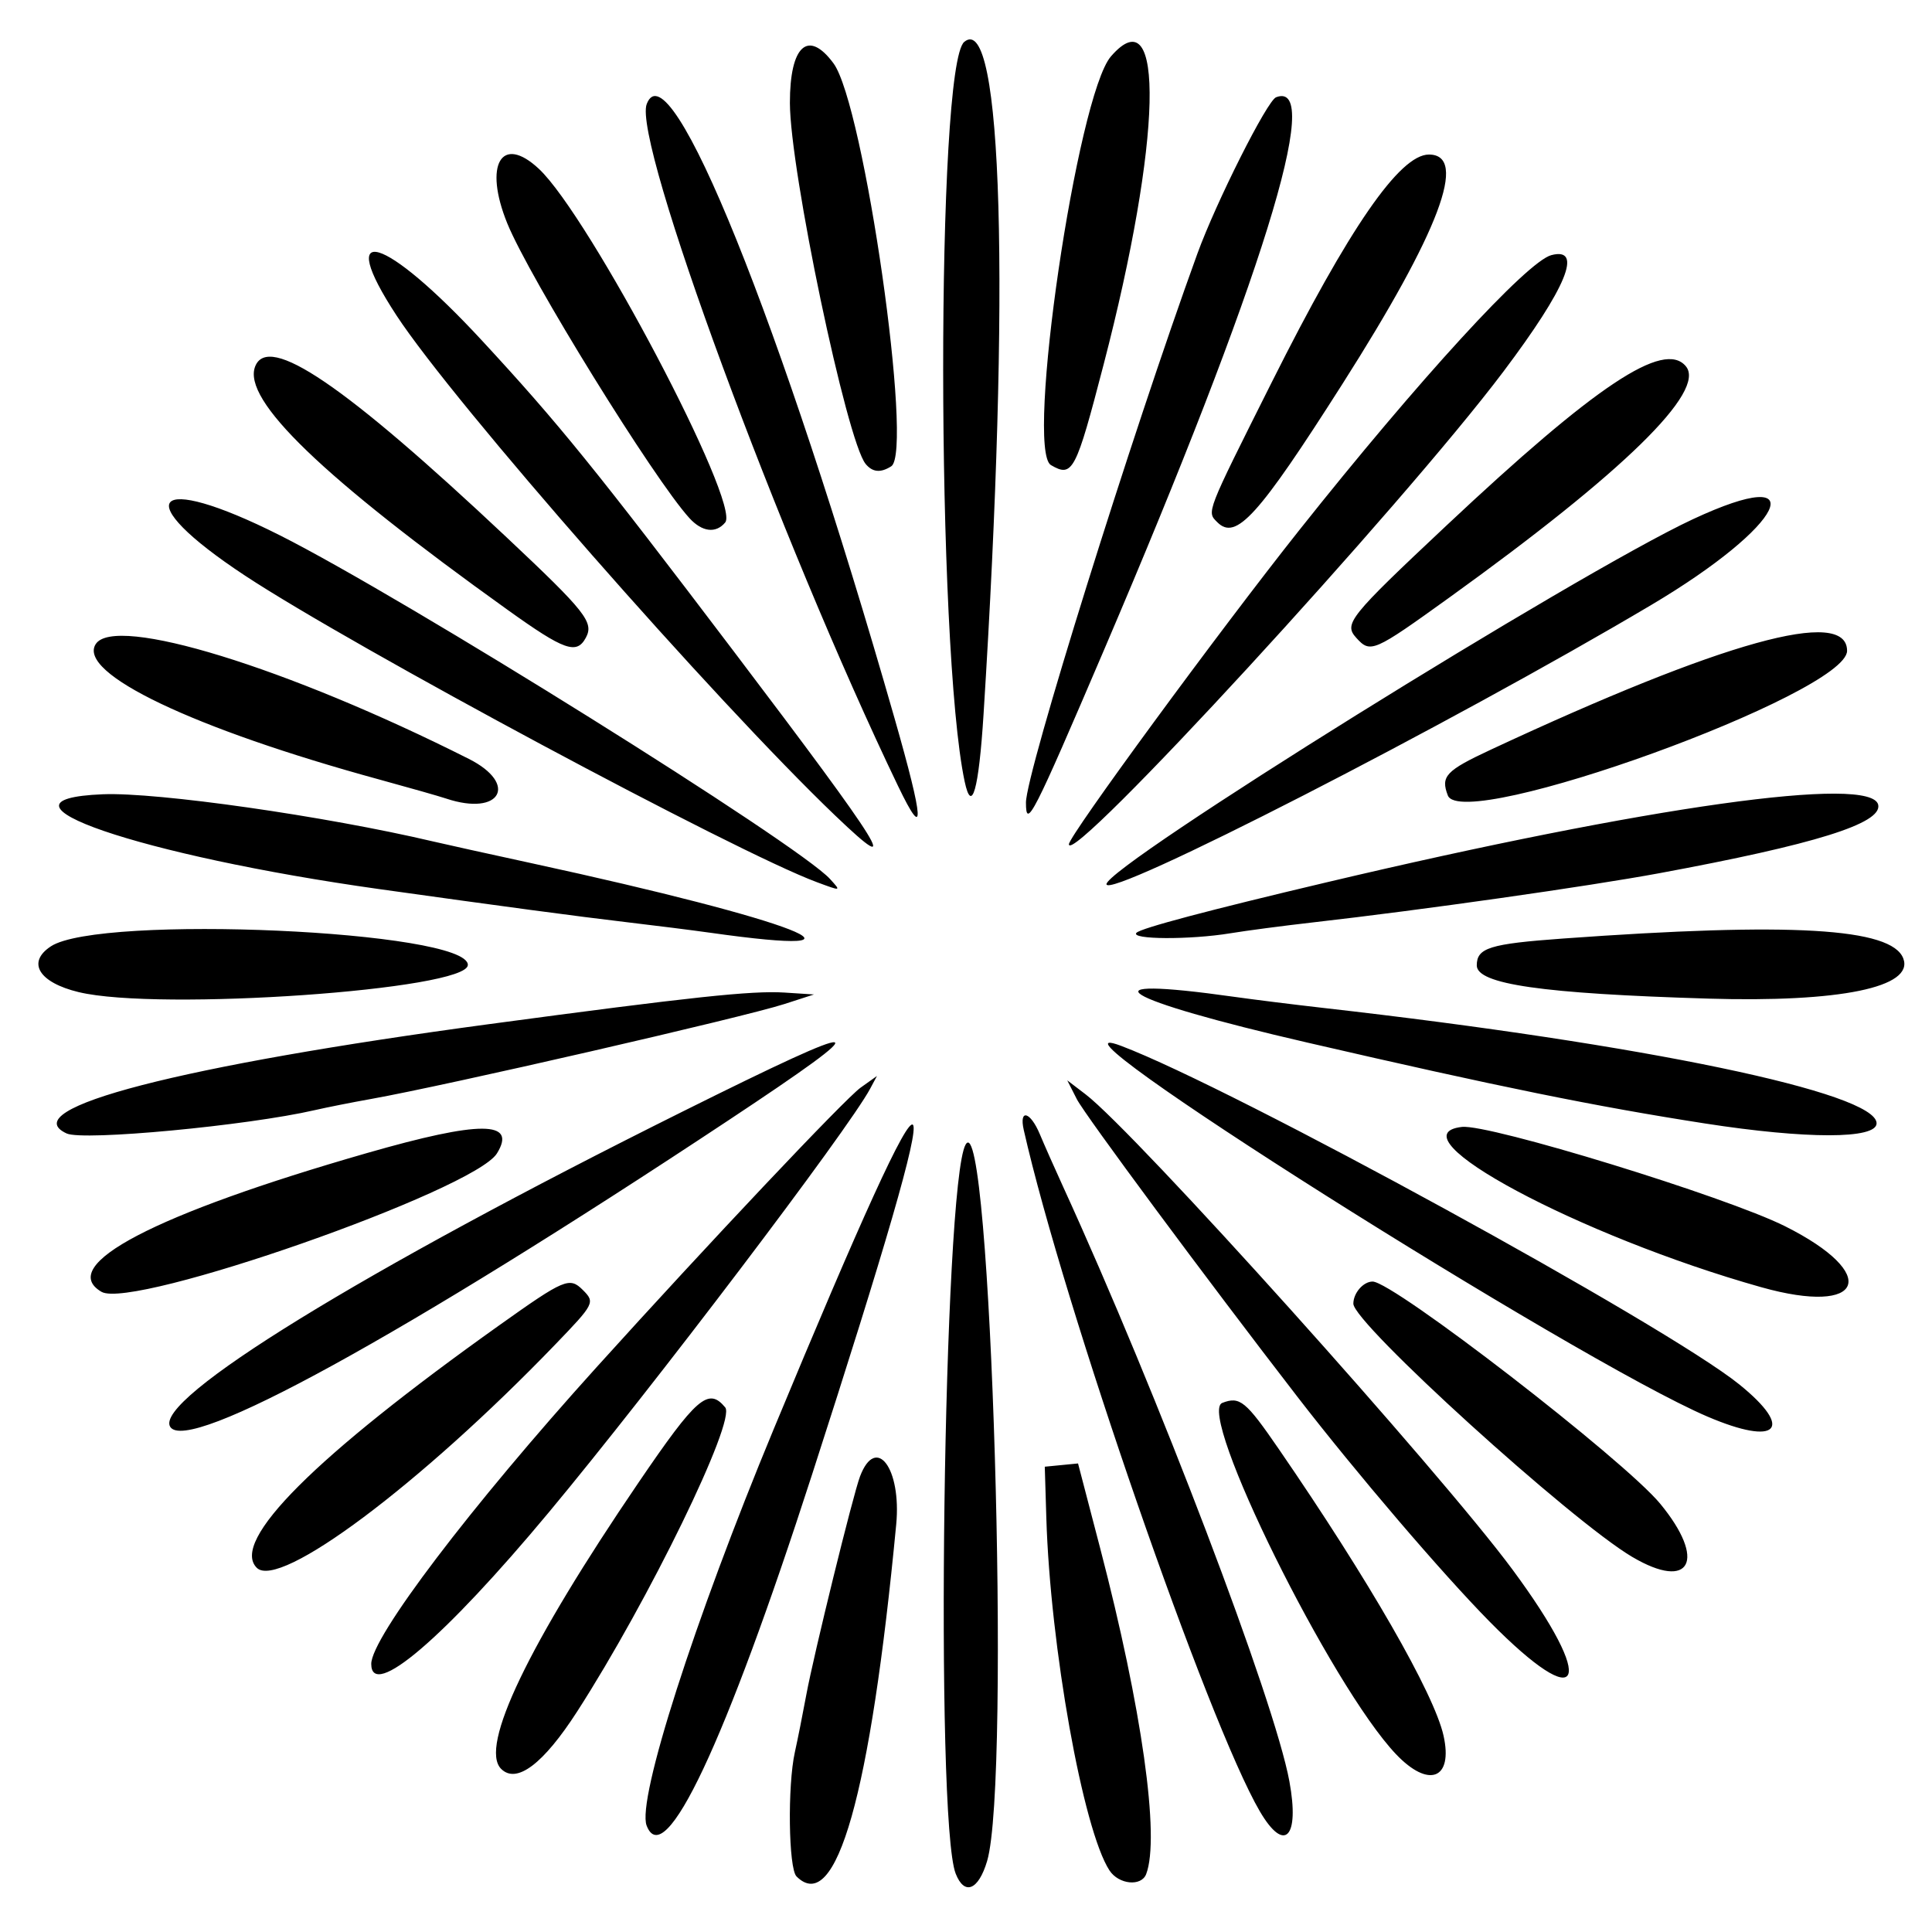
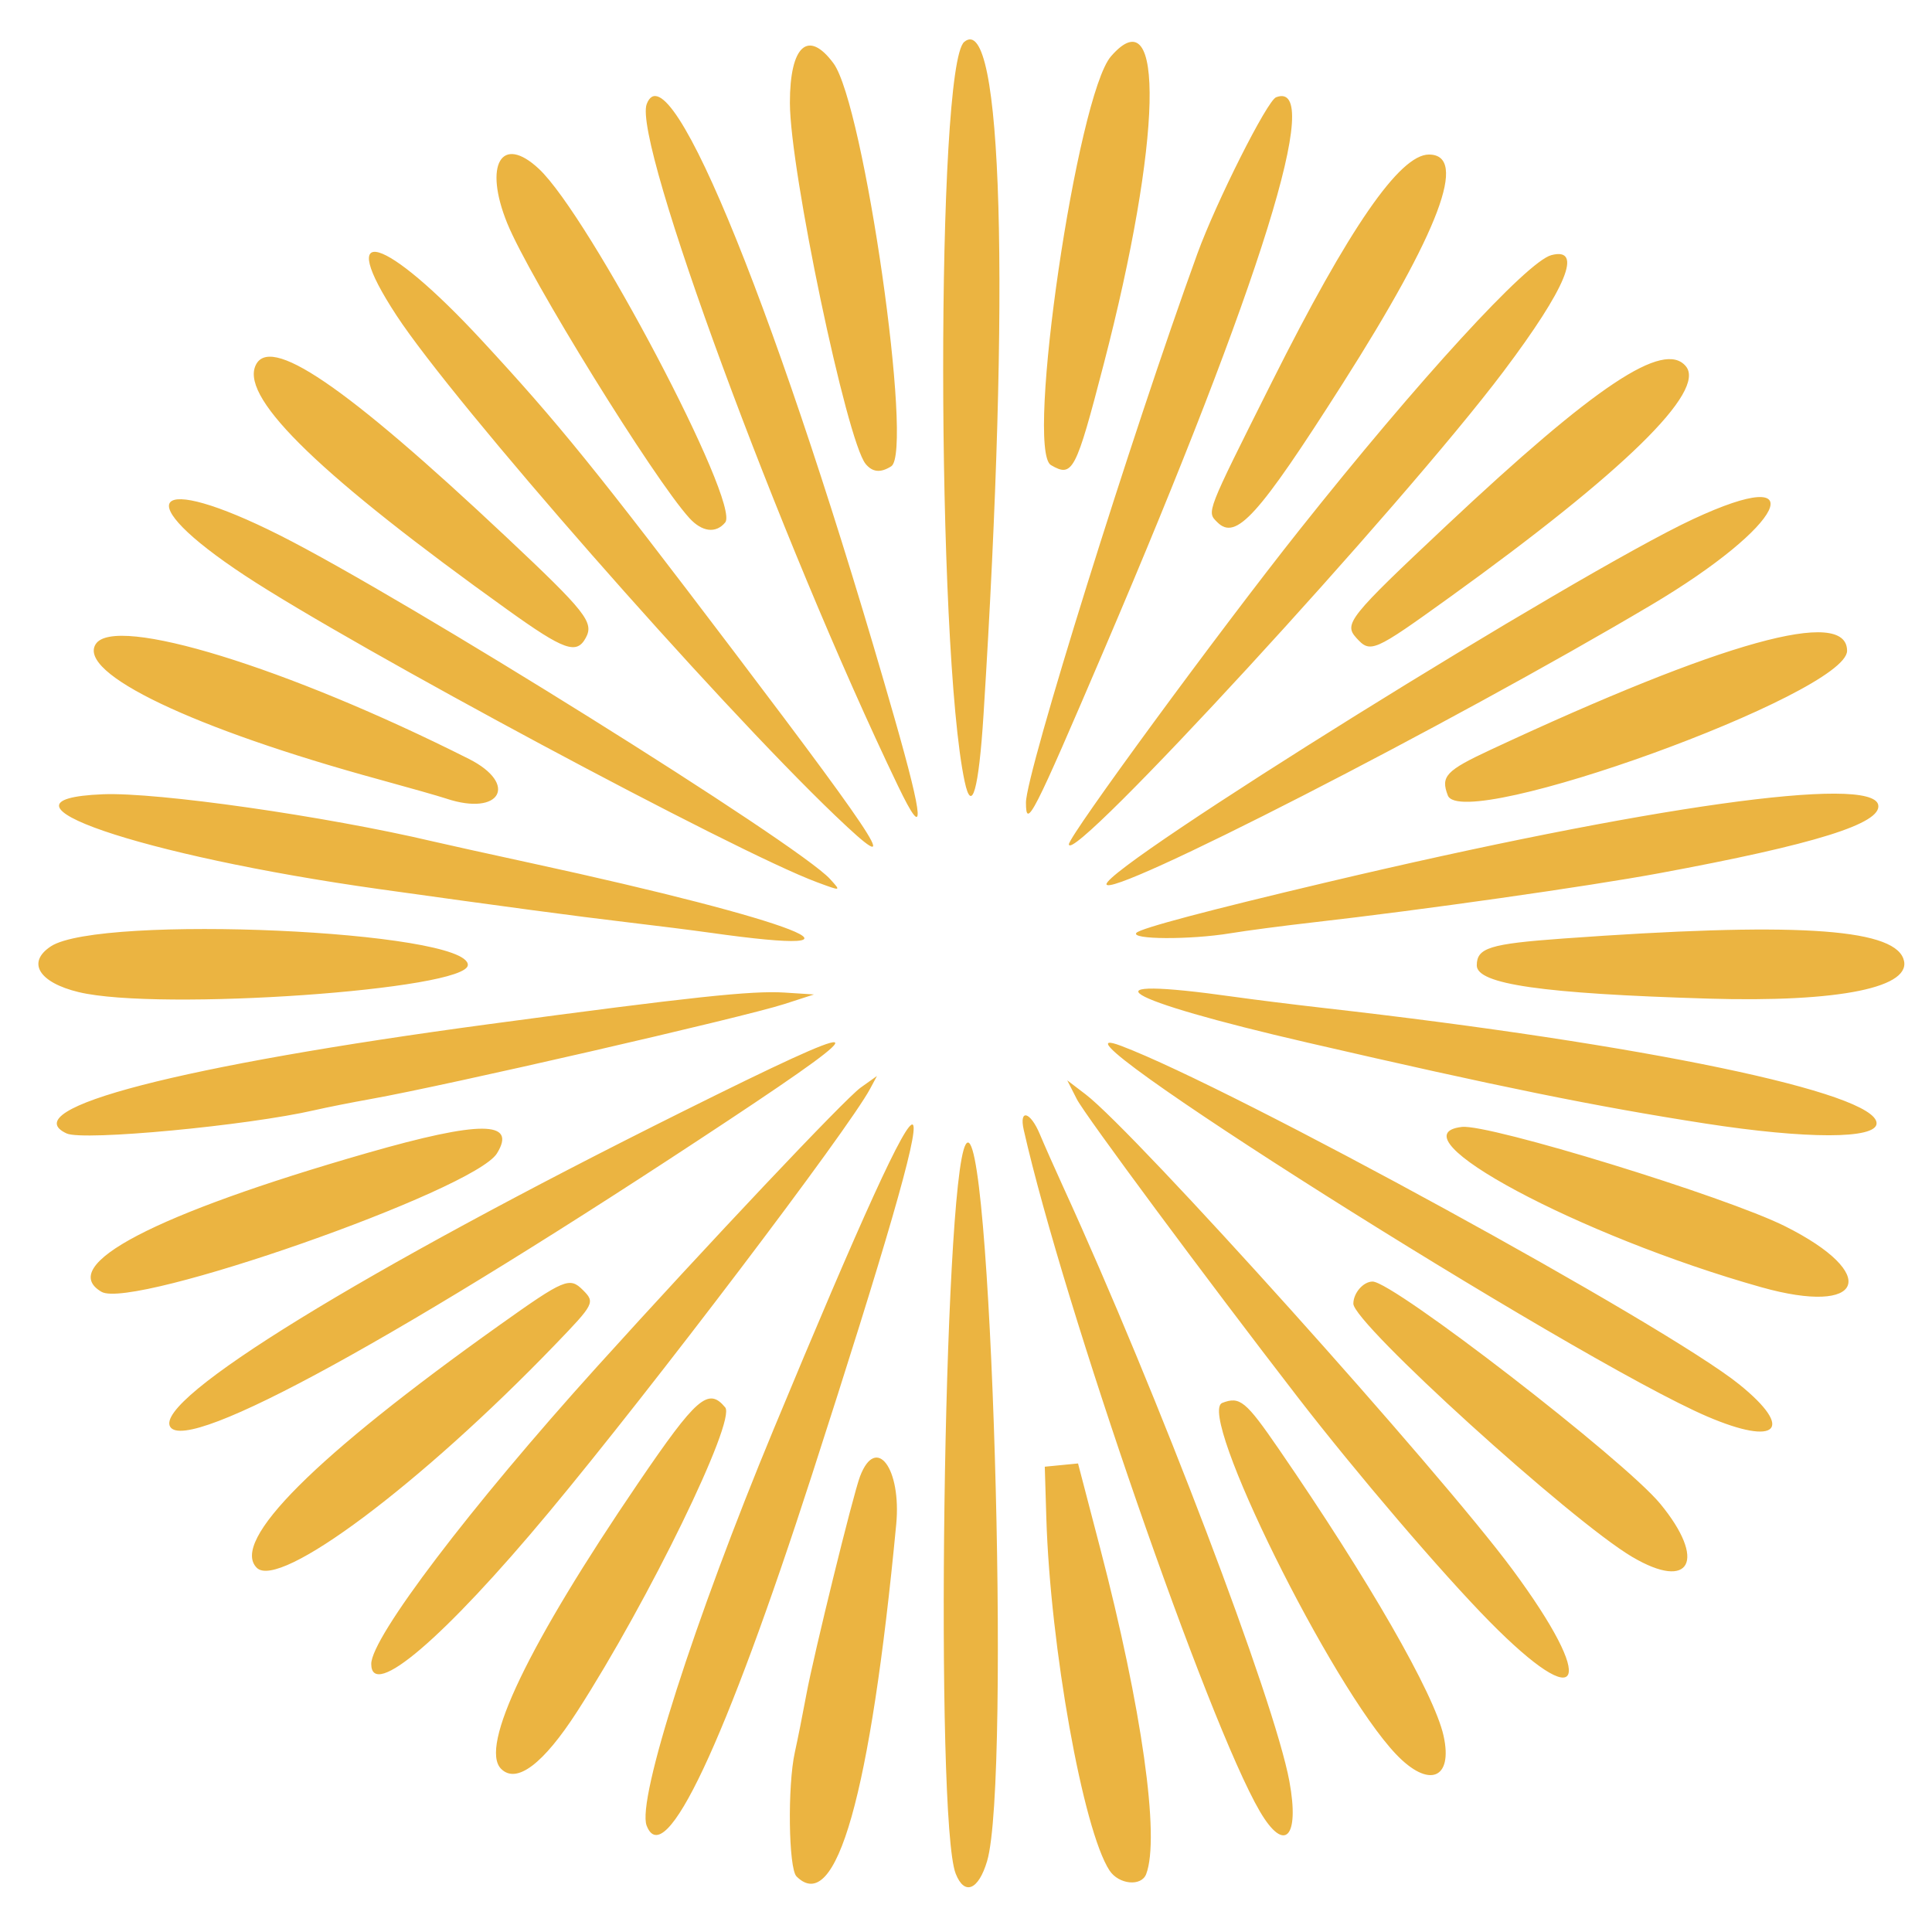
- <svg xmlns="http://www.w3.org/2000/svg" version="1.1" width="120" height="120" viewBox="0 0 120 120">
+ <svg xmlns="http://www.w3.org/2000/svg" version="1.1" width="120" height="120" viewBox="0 0 120 120" id="svg5">
  <defs id="defs50" />
-   <g id="g52">
-     <path style="fill:#000000;stroke-width:0.333" d="m 59.359,116.374 c -1.299,-3.317 -0.763,-42.816 0.614,-45.276 1.565,-2.797 2.835,39.469 1.337,44.5 -0.539,1.811 -1.41,2.158 -1.951,0.776 z m -9.887,0.172 c -0.496,-0.496 -0.564,-5.637 -0.102,-7.715 0.171,-0.769 0.491,-2.373 0.711,-3.564 0.461,-2.497 2.903,-12.426 3.337,-13.566 0.994,-2.614 2.58,-0.505 2.247,2.989 -1.6,16.797 -3.731,24.318 -6.193,21.857 z m 19.441,-0.368 c -1.641,-2.505 -3.682,-13.896 -3.924,-21.911 l -0.096,-3.167 1.033,-0.101 1.033,-0.101 1.375,5.267 c 2.59,9.922 3.726,17.974 2.856,20.24 -0.302,0.786 -1.705,0.645 -2.277,-0.228 z m -28.75,-2.788 c -0.612,-1.595 2.955,-12.726 7.892,-24.623 10.813,-26.059 11.465,-25.283 2.379,2.833 C 45.03,108.323 41.275,116.288 40.163,113.39 Z m 38.092,-0.876 C 75.045,107.037 66.047,81.069 63.587,70.183 c -0.302,-1.337 0.41,-1.147 1,0.266 0.272,0.651 0.92,2.113 1.44,3.25 5.893,12.882 13.133,31.907 14.06,36.945 0.646,3.512 -0.302,4.479 -1.832,1.869 z m -47.13,-2.647 c -1.364,-1.364 1.685,-7.717 8.525,-17.767 3.617,-5.315 4.346,-5.947 5.394,-4.684 0.686,0.826 -4.749,11.99 -9.196,18.89 -2.104,3.265 -3.766,4.518 -4.723,3.561 z m 55.581,-0.913 C 82.691,104.733 74.298,87.758 75.919,87.136 c 1.093,-0.419 1.454,-0.124 3.519,2.881 5.585,8.124 9.643,15.185 10.223,17.789 0.603,2.703 -0.915,3.293 -2.955,1.148 z M 23.059,103.35 c 5.33e-4,-1.645 6.164,-9.762 13.983,-18.417 6.947,-7.689 15.45,-16.693 16.411,-17.377 l 1.016,-0.724 -0.422,0.789 c -1.369,2.557 -13.552,18.62 -19.957,26.311 -6.514,7.822 -11.031,11.679 -11.031,9.417 z m 69.456,-2.636 C 89.572,97.727 84.246,91.496 80.593,86.767 74.936,79.441 67.38,69.247 66.882,68.268 l -0.592,-1.165 1.134,0.865 c 3.08,2.349 21.997,23.406 26.515,29.515 5.293,7.157 4.413,9.154 -1.424,3.231 z M 15.948,97.378 c -1.653,-1.653 3.595,-6.9 15.077,-15.073 4.029,-2.868 4.353,-3.005 5.177,-2.181 0.769,0.769 0.726,0.852 -1.726,3.397 -8.381,8.696 -17.139,15.247 -18.528,13.857 z m 85.444,-0.668 c -3.806,-2.244 -17.333,-14.524 -17.333,-15.735 0,-0.663 0.619,-1.375 1.196,-1.375 1.282,0 15.616,11.073 17.864,13.8 2.894,3.511 1.887,5.439 -1.726,3.309 z M 10.572,88.622 C 9.525,86.928 22.503,78.944 42.401,69.04 54.22,63.157 54.781,63.268 45.225,69.598 24.994,82.999 11.631,90.335 10.572,88.622 Z m 95.486,-0.633 C 97.888,84.496 63.058,62.473 69.642,64.963 c 6.966,2.635 33.876,17.375 38.395,21.031 3.438,2.782 2.373,3.855 -1.978,1.995 z m -99.75,-7.749 c -2.816,-1.64 3.281,-4.828 16.49,-8.623 7.042,-2.023 9.328,-2.016 8.068,0.023 -1.423,2.302 -22.624,9.726 -24.558,8.599 z m 103.083,-0.29 C 98.107,76.773 86.397,70.503 90.801,69.995 c 1.682,-0.194 16.39,4.326 20.07,6.168 5.95,2.978 4.929,5.591 -1.479,3.787 z M 4.142,70.403 C 0.819,68.872 11.176,66.191 30.392,63.609 42.93,61.924 46.71,61.52 48.725,61.65 l 1.833,0.118 -1.833,0.593 c -2.546,0.824 -21.018,5.067 -25.667,5.896 -1.192,0.213 -2.767,0.525 -3.5,0.694 -4.196,0.967 -14.387,1.926 -15.417,1.451 z M 105.892,69.779 c -6.786,-1.054 -12.832,-2.283 -24.667,-5.017 -11.805,-2.727 -14.176,-4.206 -4.564,-2.847 1.227,0.173 3.731,0.485 5.564,0.693 19.916,2.256 34.333,5.264 34.333,7.163 0,0.987 -4.343,0.99 -10.667,0.008 z m 0.167,-7.755 C 95.794,61.716 91.725,61.131 91.725,59.963 c 0,-1.09 0.8,-1.339 5.357,-1.669 14.164,-1.023 20.407,-0.659 21.133,1.233 0.689,1.795 -3.936,2.745 -12.156,2.498 z M 4.892,61.624 c -2.484,-0.599 -3.245,-1.853 -1.729,-2.847 3.047,-1.996 25.896,-0.976 25.896,1.156 0,1.545 -19.203,2.888 -24.167,1.69 z M 44.059,57.927 c -1.008,-0.143 -3.333,-0.436 -5.167,-0.652 -3.01,-0.354 -7.839,-1 -15.333,-2.051 C 8.7,53.139 -1.466,49.65 6.396,49.333 c 3.377,-0.136 13.797,1.353 20.496,2.929 0.733,0.173 3.508,0.786 6.167,1.363 16.422,3.566 22.452,5.924 11,4.301 z m 26.531,0.009 c 0.289,-0.289 4.438,-1.39 11.803,-3.132 19.964,-4.723 33.91,-6.679 34.268,-4.805 0.22,1.153 -3.942,2.45 -13.601,4.238 -4.452,0.824 -14.75,2.287 -21.5,3.054 -1.833,0.208 -4.148,0.513 -5.145,0.677 -2.501,0.412 -6.248,0.391 -5.825,-0.032 z M 50.725,54.788 C 45.732,52.941 21.982,40.209 15.225,35.757 7.926,30.947 9.403,29.232 17.385,33.25 c 7.722,3.887 32.22,19.192 34.173,21.35 0.692,0.765 0.713,0.761 -0.833,0.189 z m 18,0.131 c 0,-1.125 29.209,-19.305 36.418,-22.667 7.675,-3.579 5.754,0.38 -2.584,5.326 -12.498,7.414 -33.833,18.349 -33.833,17.34 z M 51.892,50.672 C 44.337,43.439 28.2,25.046 24.632,19.6 c -3.886,-5.931 -0.776,-5.021 5.304,1.552 4.76,5.146 7.067,7.994 15.649,19.317 9.371,12.363 10.539,14.253 6.307,10.202 z m 14.5,1.765 c 0,-0.521 9.309,-13.213 14.304,-19.503 7.43,-9.357 14.154,-16.693 15.66,-17.087 1.991,-0.521 0.95,2.013 -2.968,7.221 -6.251,8.309 -26.996,30.878 -26.996,29.37 z M 55.793,48.85 C 48.406,33.484 39.289,8.753 40.169,6.461 c 1.411,-3.678 8.334,13.478 15.389,38.139 1.843,6.441 1.915,7.741 0.236,4.25 z m 7.931,1 c -0.003,-1.827 6.544,-22.792 10.643,-34.083 1.164,-3.205 4.337,-9.513 4.893,-9.726 3.016,-1.157 -0.906,11.455 -10.646,34.232 -4.467,10.446 -4.887,11.27 -4.89,9.577 z M 27.725,49.604 C 27.267,49.452 25.392,48.918 23.559,48.417 11.991,45.254 4.781,41.811 5.946,40.005 c 1.19,-1.846 11.896,1.448 23.173,7.13 3.105,1.565 1.966,3.584 -1.393,2.47 z m 62.202,-0.198 c -0.456,-1.188 -0.126,-1.539 2.666,-2.841 14.433,-6.73 22.132,-8.867 22.132,-6.142 0,2.661 -23.901,11.319 -24.798,8.983 z M 59.916,48.538 C 58.15,40.239 58.133,4.06 59.893,2.6 62.271,0.626 62.765,17.878 61.089,44.381 60.793,49.064 60.356,50.61 59.916,48.538 Z M 31.544,37.89 C 20.01,29.628 15.047,24.848 15.846,22.768 c 0.803,-2.094 5.53,1.116 15.627,10.613 4.911,4.619 5.427,5.272 4.918,6.223 -0.573,1.07 -1.338,0.8 -4.847,-1.714 z m 52.696,1.726 c -0.787,-0.87 -0.452,-1.288 5.587,-6.96 9.301,-8.736 13.524,-11.546 14.885,-9.906 1.279,1.541 -3.854,6.562 -14.67,14.349 -4.747,3.418 -4.919,3.492 -5.802,2.517 z M 42.823,32.183 C 40.611,29.76 32.882,17.254 31.508,13.874 30.027,10.229 31.143,8.308 33.473,10.489 36.609,13.423 46.016,31.28 45.044,32.451 44.466,33.148 43.61,33.044 42.823,32.183 Z m 32.788,0.255 c -0.665,-0.665 -0.737,-0.48 3.382,-8.7 4.804,-9.587 7.947,-14.139 9.76,-14.139 2.458,0 0.655,4.78 -5.376,14.256 -5.228,8.213 -6.609,9.74 -7.766,8.583 z M 53.766,28.815 C 52.595,27.404 49.067,10.586 49.062,6.391 c -0.004,-3.559 1.133,-4.591 2.708,-2.457 1.894,2.565 4.986,24.143 3.586,25.029 -0.661,0.419 -1.159,0.373 -1.591,-0.147 z m 11.51,0.073 c -1.607,-0.934 1.628,-22.968 3.728,-25.387 3.379,-3.894 3.163,5.219 -0.455,19.135 -1.734,6.67 -1.925,7.036 -3.273,6.252 z" id="path337" />
+   <g id="g52" style="fill:#ebb441;fill-opacity:1">
+     <path style="fill:#ebb441;stroke-width:0.333;fill-opacity:1" d="m 59.359,116.374 c -1.299,-3.317 -0.763,-42.816 0.614,-45.276 1.565,-2.797 2.835,39.469 1.337,44.5 -0.539,1.811 -1.41,2.158 -1.951,0.776 z m -9.887,0.172 c -0.496,-0.496 -0.564,-5.637 -0.102,-7.715 0.171,-0.769 0.491,-2.373 0.711,-3.564 0.461,-2.497 2.903,-12.426 3.337,-13.566 0.994,-2.614 2.58,-0.505 2.247,2.989 -1.6,16.797 -3.731,24.318 -6.193,21.857 z m 19.441,-0.368 c -1.641,-2.505 -3.682,-13.896 -3.924,-21.911 l -0.096,-3.167 1.033,-0.101 1.033,-0.101 1.375,5.267 c 2.59,9.922 3.726,17.974 2.856,20.24 -0.302,0.786 -1.705,0.645 -2.277,-0.228 z m -28.75,-2.788 c -0.612,-1.595 2.955,-12.726 7.892,-24.623 10.813,-26.059 11.465,-25.283 2.379,2.833 C 45.03,108.323 41.275,116.288 40.163,113.39 Z m 38.092,-0.876 C 75.045,107.037 66.047,81.069 63.587,70.183 c -0.302,-1.337 0.41,-1.147 1,0.266 0.272,0.651 0.92,2.113 1.44,3.25 5.893,12.882 13.133,31.907 14.06,36.945 0.646,3.512 -0.302,4.479 -1.832,1.869 z m -47.13,-2.647 c -1.364,-1.364 1.685,-7.717 8.525,-17.767 3.617,-5.315 4.346,-5.947 5.394,-4.684 0.686,0.826 -4.749,11.99 -9.196,18.89 -2.104,3.265 -3.766,4.518 -4.723,3.561 z m 55.581,-0.913 C 82.691,104.733 74.298,87.758 75.919,87.136 c 1.093,-0.419 1.454,-0.124 3.519,2.881 5.585,8.124 9.643,15.185 10.223,17.789 0.603,2.703 -0.915,3.293 -2.955,1.148 z M 23.059,103.35 c 5.33e-4,-1.645 6.164,-9.762 13.983,-18.417 6.947,-7.689 15.45,-16.693 16.411,-17.377 l 1.016,-0.724 -0.422,0.789 c -1.369,2.557 -13.552,18.62 -19.957,26.311 -6.514,7.822 -11.031,11.679 -11.031,9.417 z m 69.456,-2.636 C 89.572,97.727 84.246,91.496 80.593,86.767 74.936,79.441 67.38,69.247 66.882,68.268 l -0.592,-1.165 1.134,0.865 c 3.08,2.349 21.997,23.406 26.515,29.515 5.293,7.157 4.413,9.154 -1.424,3.231 z M 15.948,97.378 c -1.653,-1.653 3.595,-6.9 15.077,-15.073 4.029,-2.868 4.353,-3.005 5.177,-2.181 0.769,0.769 0.726,0.852 -1.726,3.397 -8.381,8.696 -17.139,15.247 -18.528,13.857 z m 85.444,-0.668 c -3.806,-2.244 -17.333,-14.524 -17.333,-15.735 0,-0.663 0.619,-1.375 1.196,-1.375 1.282,0 15.616,11.073 17.864,13.8 2.894,3.511 1.887,5.439 -1.726,3.309 z M 10.572,88.622 C 9.525,86.928 22.503,78.944 42.401,69.04 54.22,63.157 54.781,63.268 45.225,69.598 24.994,82.999 11.631,90.335 10.572,88.622 Z m 95.486,-0.633 C 97.888,84.496 63.058,62.473 69.642,64.963 c 6.966,2.635 33.876,17.375 38.395,21.031 3.438,2.782 2.373,3.855 -1.978,1.995 z m -99.75,-7.749 c -2.816,-1.64 3.281,-4.828 16.49,-8.623 7.042,-2.023 9.328,-2.016 8.068,0.023 -1.423,2.302 -22.624,9.726 -24.558,8.599 z m 103.083,-0.29 C 98.107,76.773 86.397,70.503 90.801,69.995 c 1.682,-0.194 16.39,4.326 20.07,6.168 5.95,2.978 4.929,5.591 -1.479,3.787 z M 4.142,70.403 C 0.819,68.872 11.176,66.191 30.392,63.609 42.93,61.924 46.71,61.52 48.725,61.65 l 1.833,0.118 -1.833,0.593 c -2.546,0.824 -21.018,5.067 -25.667,5.896 -1.192,0.213 -2.767,0.525 -3.5,0.694 -4.196,0.967 -14.387,1.926 -15.417,1.451 z M 105.892,69.779 c -6.786,-1.054 -12.832,-2.283 -24.667,-5.017 -11.805,-2.727 -14.176,-4.206 -4.564,-2.847 1.227,0.173 3.731,0.485 5.564,0.693 19.916,2.256 34.333,5.264 34.333,7.163 0,0.987 -4.343,0.99 -10.667,0.008 z m 0.167,-7.755 C 95.794,61.716 91.725,61.131 91.725,59.963 c 0,-1.09 0.8,-1.339 5.357,-1.669 14.164,-1.023 20.407,-0.659 21.133,1.233 0.689,1.795 -3.936,2.745 -12.156,2.498 z M 4.892,61.624 c -2.484,-0.599 -3.245,-1.853 -1.729,-2.847 3.047,-1.996 25.896,-0.976 25.896,1.156 0,1.545 -19.203,2.888 -24.167,1.69 z M 44.059,57.927 c -1.008,-0.143 -3.333,-0.436 -5.167,-0.652 -3.01,-0.354 -7.839,-1 -15.333,-2.051 C 8.7,53.139 -1.466,49.65 6.396,49.333 c 3.377,-0.136 13.797,1.353 20.496,2.929 0.733,0.173 3.508,0.786 6.167,1.363 16.422,3.566 22.452,5.924 11,4.301 z m 26.531,0.009 c 0.289,-0.289 4.438,-1.39 11.803,-3.132 19.964,-4.723 33.91,-6.679 34.268,-4.805 0.22,1.153 -3.942,2.45 -13.601,4.238 -4.452,0.824 -14.75,2.287 -21.5,3.054 -1.833,0.208 -4.148,0.513 -5.145,0.677 -2.501,0.412 -6.248,0.391 -5.825,-0.032 z M 50.725,54.788 C 45.732,52.941 21.982,40.209 15.225,35.757 7.926,30.947 9.403,29.232 17.385,33.25 c 7.722,3.887 32.22,19.192 34.173,21.35 0.692,0.765 0.713,0.761 -0.833,0.189 z m 18,0.131 c 0,-1.125 29.209,-19.305 36.418,-22.667 7.675,-3.579 5.754,0.38 -2.584,5.326 -12.498,7.414 -33.833,18.349 -33.833,17.34 z M 51.892,50.672 C 44.337,43.439 28.2,25.046 24.632,19.6 c -3.886,-5.931 -0.776,-5.021 5.304,1.552 4.76,5.146 7.067,7.994 15.649,19.317 9.371,12.363 10.539,14.253 6.307,10.202 z m 14.5,1.765 c 0,-0.521 9.309,-13.213 14.304,-19.503 7.43,-9.357 14.154,-16.693 15.66,-17.087 1.991,-0.521 0.95,2.013 -2.968,7.221 -6.251,8.309 -26.996,30.878 -26.996,29.37 z M 55.793,48.85 C 48.406,33.484 39.289,8.753 40.169,6.461 c 1.411,-3.678 8.334,13.478 15.389,38.139 1.843,6.441 1.915,7.741 0.236,4.25 z m 7.931,1 c -0.003,-1.827 6.544,-22.792 10.643,-34.083 1.164,-3.205 4.337,-9.513 4.893,-9.726 3.016,-1.157 -0.906,11.455 -10.646,34.232 -4.467,10.446 -4.887,11.27 -4.89,9.577 z M 27.725,49.604 C 27.267,49.452 25.392,48.918 23.559,48.417 11.991,45.254 4.781,41.811 5.946,40.005 c 1.19,-1.846 11.896,1.448 23.173,7.13 3.105,1.565 1.966,3.584 -1.393,2.47 z m 62.202,-0.198 c -0.456,-1.188 -0.126,-1.539 2.666,-2.841 14.433,-6.73 22.132,-8.867 22.132,-6.142 0,2.661 -23.901,11.319 -24.798,8.983 z M 59.916,48.538 C 58.15,40.239 58.133,4.06 59.893,2.6 62.271,0.626 62.765,17.878 61.089,44.381 60.793,49.064 60.356,50.61 59.916,48.538 Z M 31.544,37.89 C 20.01,29.628 15.047,24.848 15.846,22.768 c 0.803,-2.094 5.53,1.116 15.627,10.613 4.911,4.619 5.427,5.272 4.918,6.223 -0.573,1.07 -1.338,0.8 -4.847,-1.714 z m 52.696,1.726 c -0.787,-0.87 -0.452,-1.288 5.587,-6.96 9.301,-8.736 13.524,-11.546 14.885,-9.906 1.279,1.541 -3.854,6.562 -14.67,14.349 -4.747,3.418 -4.919,3.492 -5.802,2.517 z M 42.823,32.183 C 40.611,29.76 32.882,17.254 31.508,13.874 30.027,10.229 31.143,8.308 33.473,10.489 36.609,13.423 46.016,31.28 45.044,32.451 44.466,33.148 43.61,33.044 42.823,32.183 Z m 32.788,0.255 c -0.665,-0.665 -0.737,-0.48 3.382,-8.7 4.804,-9.587 7.947,-14.139 9.76,-14.139 2.458,0 0.655,4.78 -5.376,14.256 -5.228,8.213 -6.609,9.74 -7.766,8.583 z M 53.766,28.815 C 52.595,27.404 49.067,10.586 49.062,6.391 c -0.004,-3.559 1.133,-4.591 2.708,-2.457 1.894,2.565 4.986,24.143 3.586,25.029 -0.661,0.419 -1.159,0.373 -1.591,-0.147 z m 11.51,0.073 c -1.607,-0.934 1.628,-22.968 3.728,-25.387 3.379,-3.894 3.163,5.219 -0.455,19.135 -1.734,6.67 -1.925,7.036 -3.273,6.252 z" id="path337" />
  </g>
</svg>
